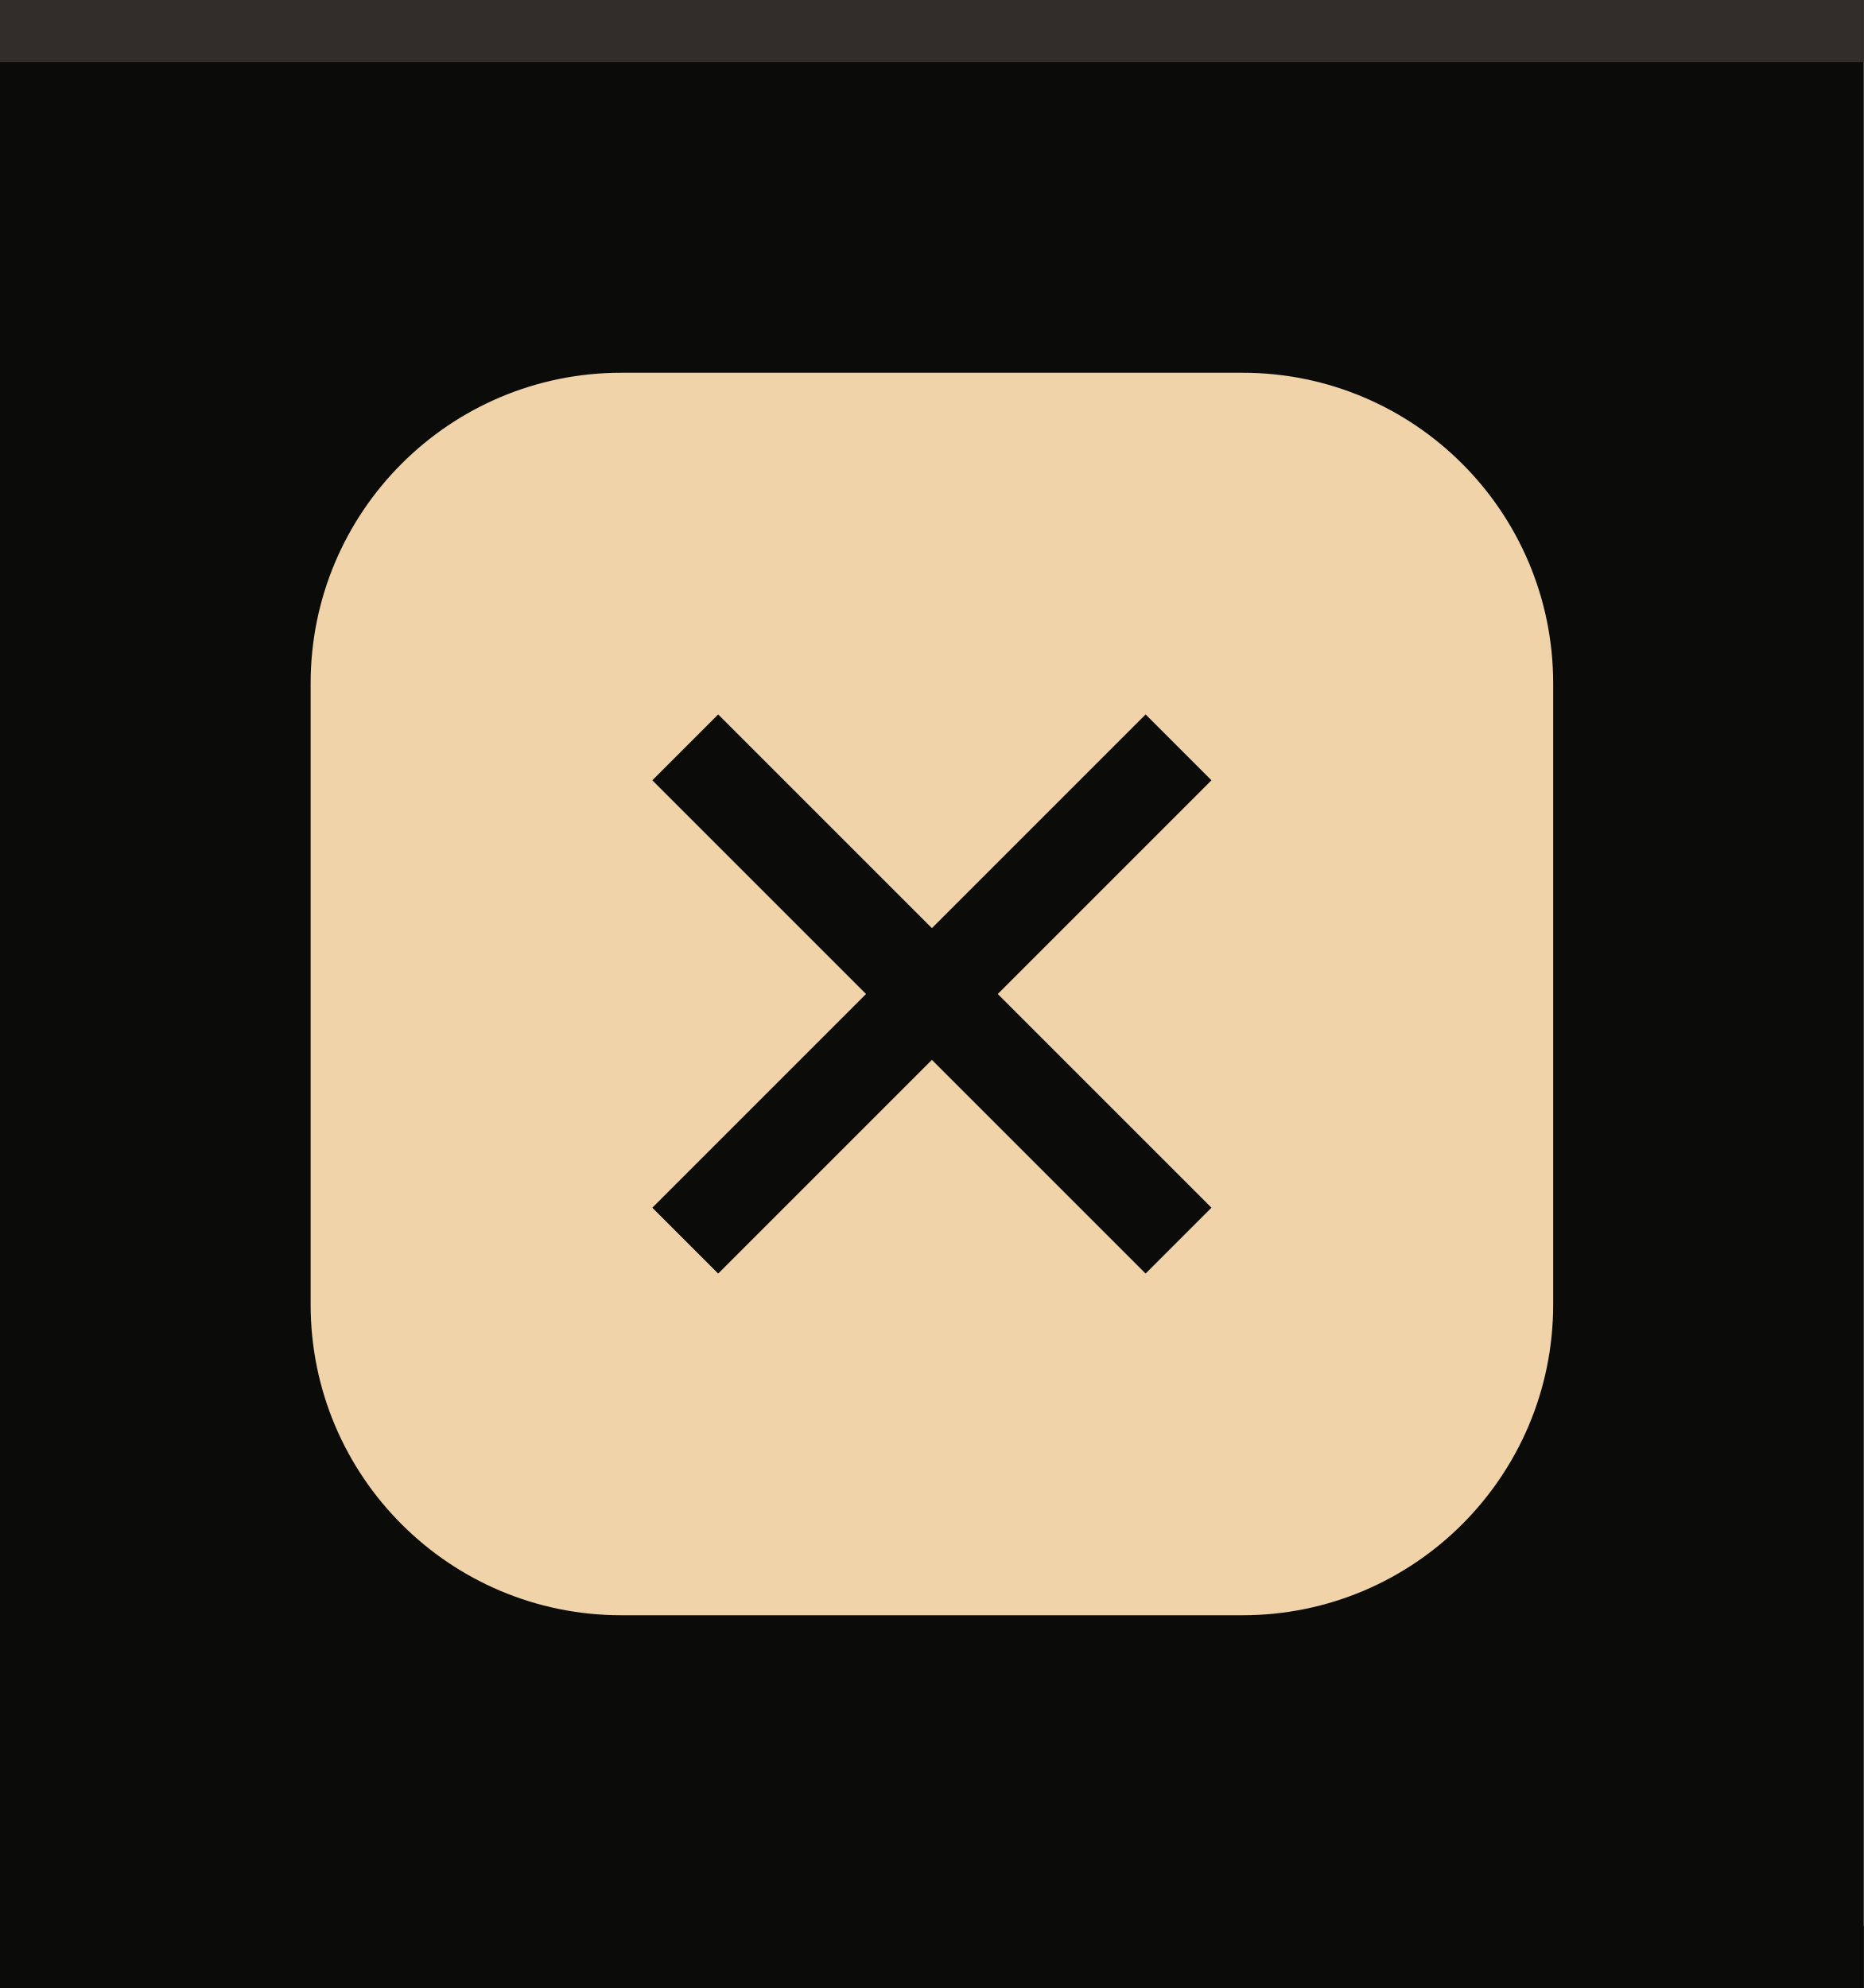
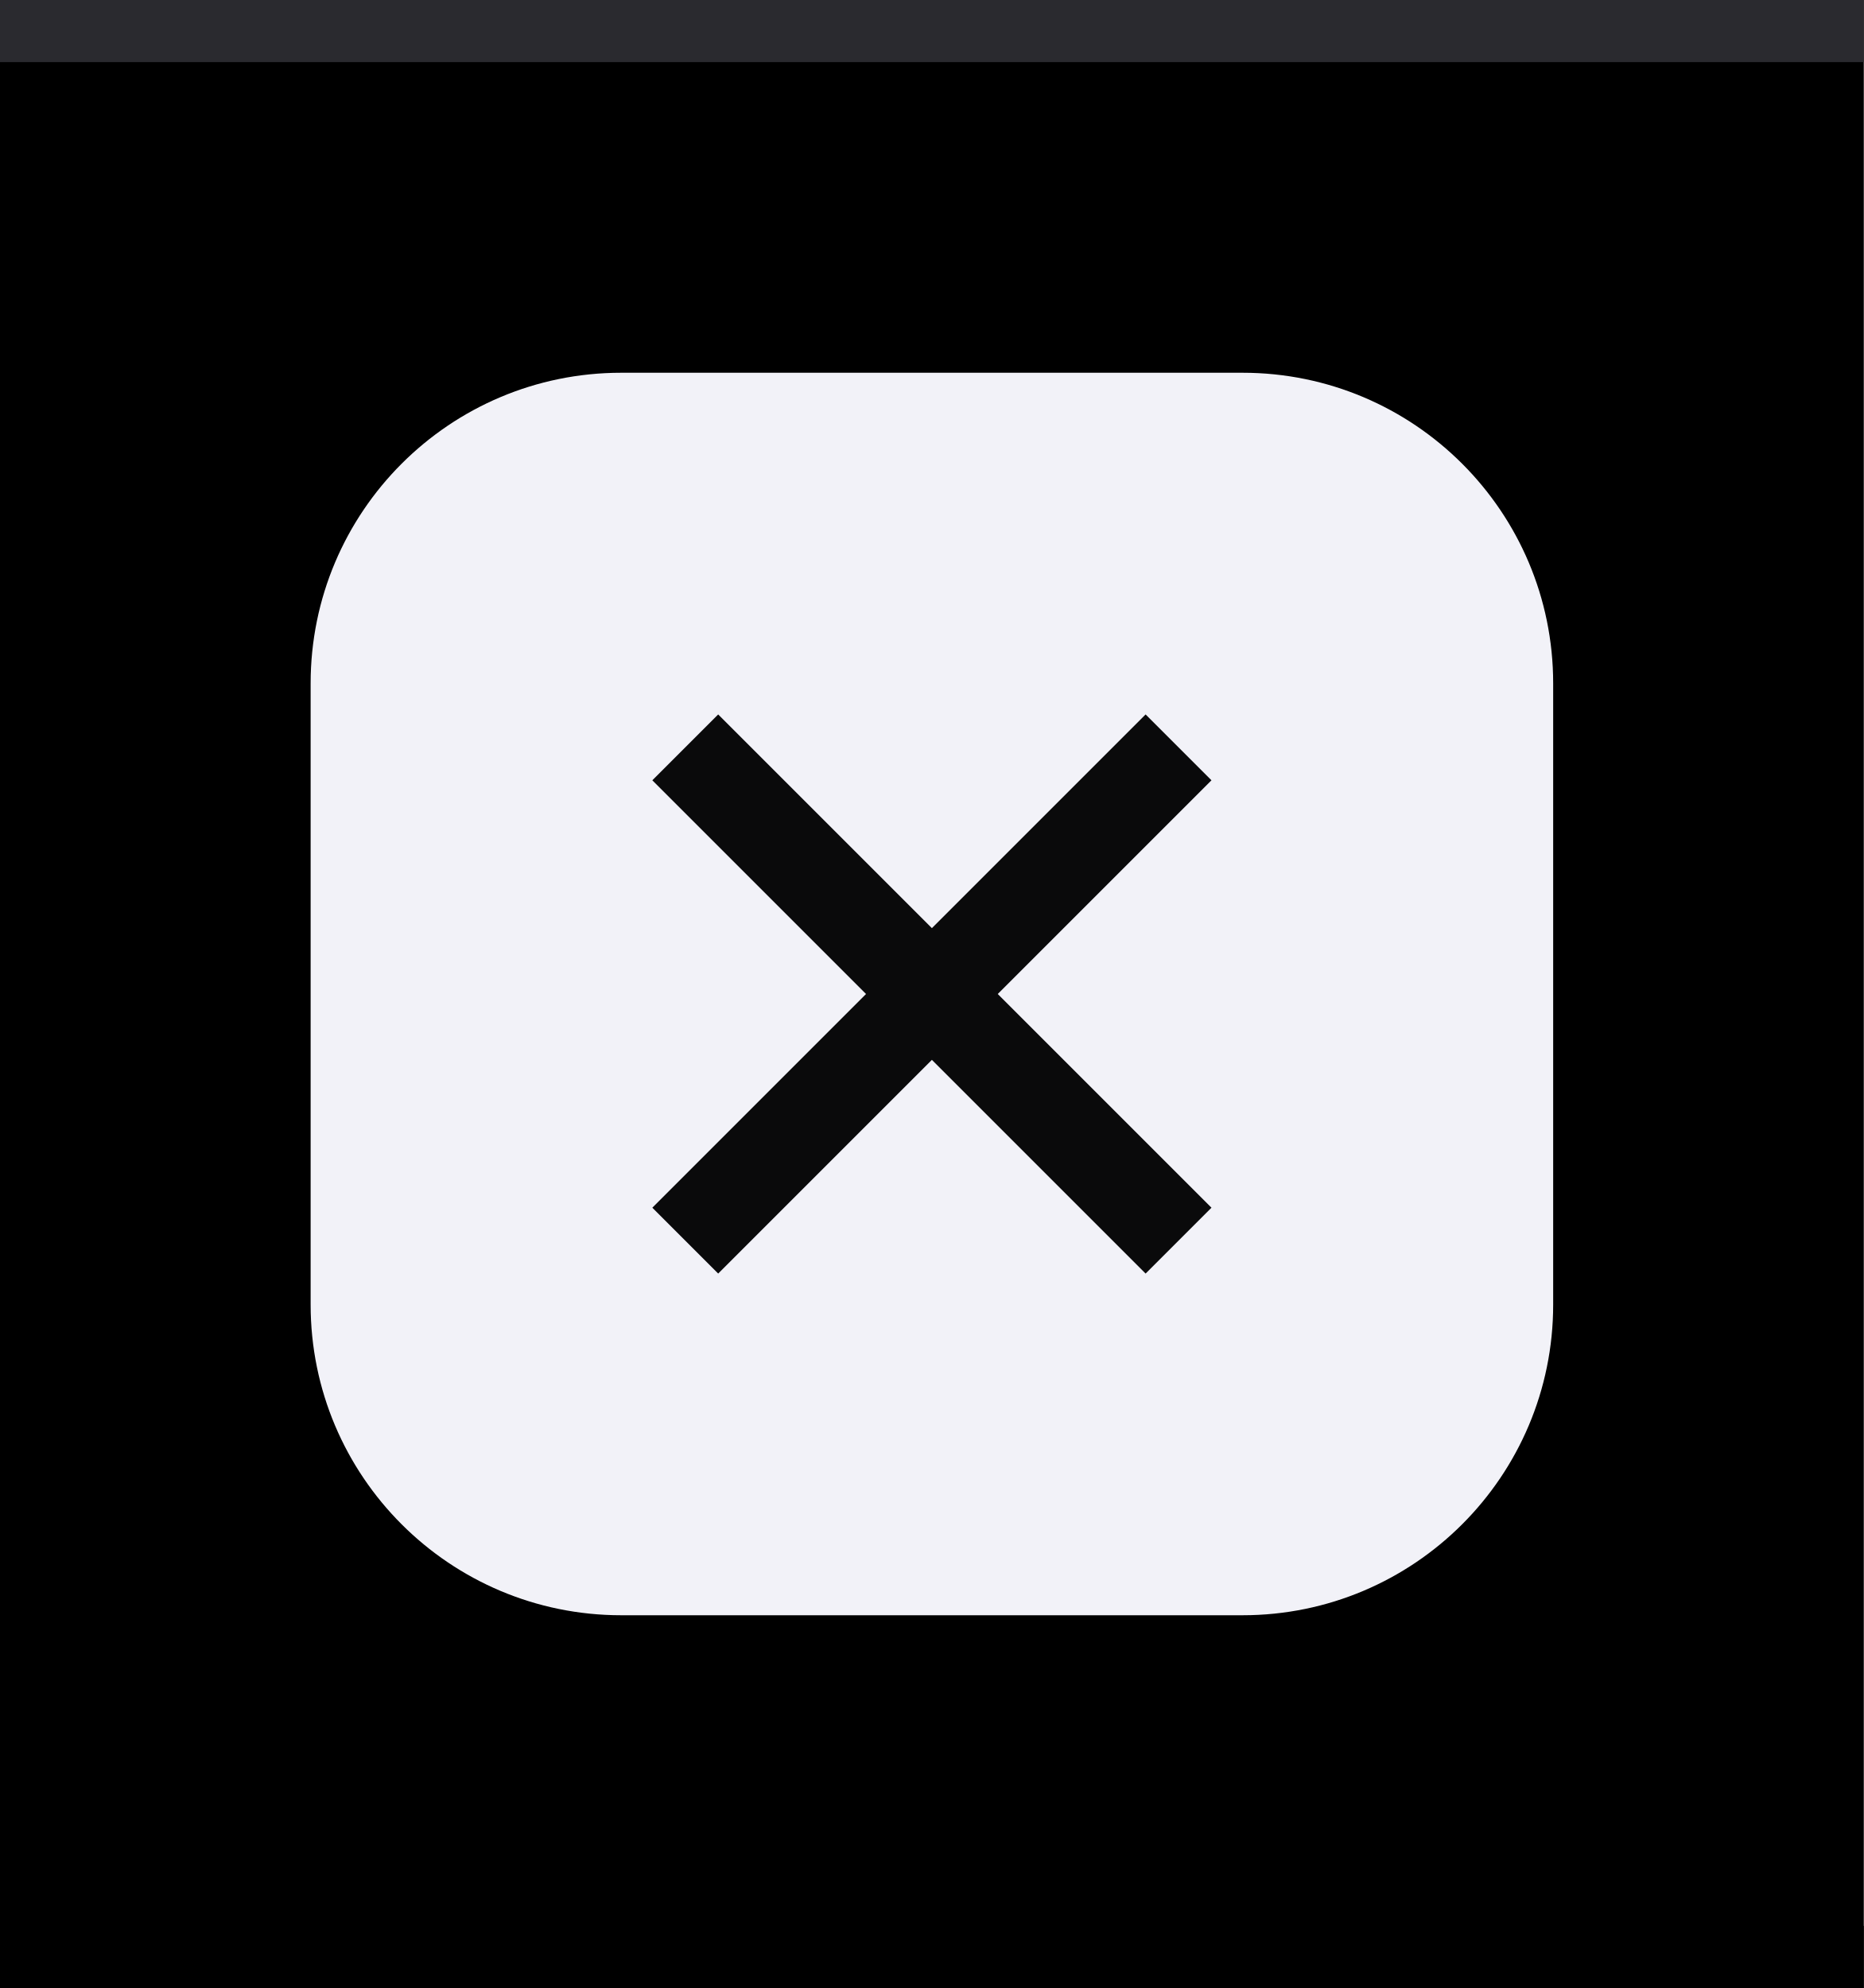
<svg xmlns="http://www.w3.org/2000/svg" width="30" height="32" viewBox="0 0 30 32">
-   <rect width="30" height="32" fill="#0b0b0a" />
-   <rect width="30" height="1" fill="#302d2a" />
-   <rect y="31" width="30" height="1" fill="#0b0b0a" />
-   <rect x="5" y="6" width="20" height="20" rx="5" fill="#f0d3a8" />
-   <path fill="#0b0b0a" d="M19.5 12.56L18.44 11.5 15 14.94 11.56 11.5 10.5 12.56 13.94 16 10.5 19.44 11.56 20.5 15 17.06 18.44 20.5 19.5 19.44 16.06 16z" />
+   <rect width="30" height="32" fill="#000000" />
+   <rect width="30" height="1" fill="#2a2a2f" />
+   <rect y="31" width="30" height="1" fill="#000000" />
+   <rect x="5" y="6" width="20" height="20" rx="5" fill="#f2f2f8" />
+   <path fill="#0a0a0b" d="M19.5 12.56L18.44 11.5 15 14.94 11.56 11.5 10.5 12.56 13.94 16 10.5 19.44 11.56 20.5 15 17.06 18.44 20.5 19.5 19.44 16.06 16z" />
</svg>
